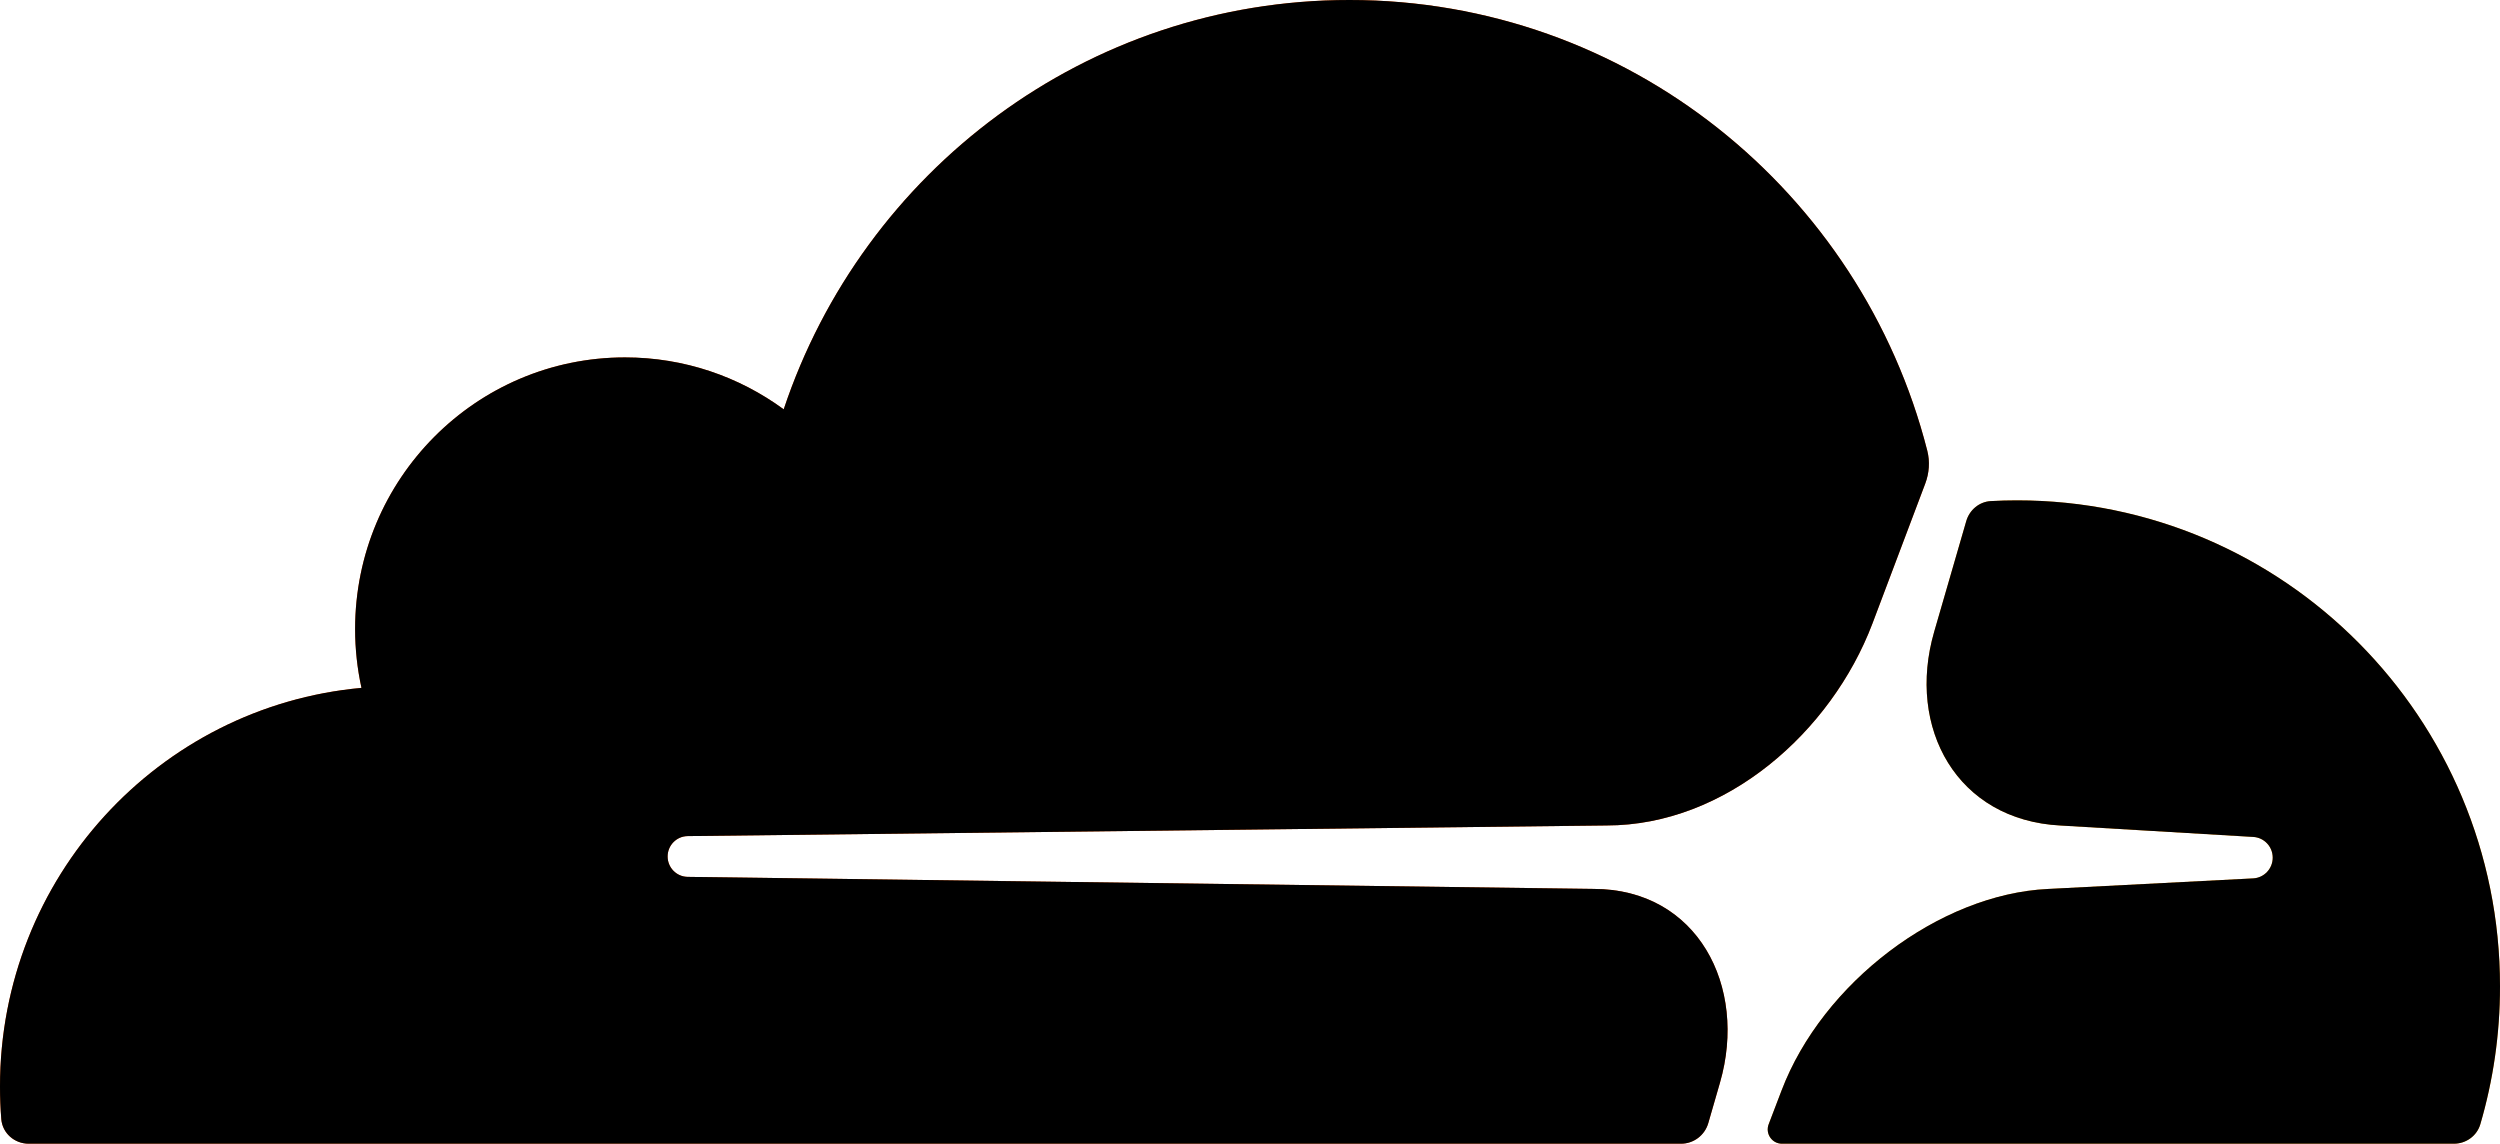
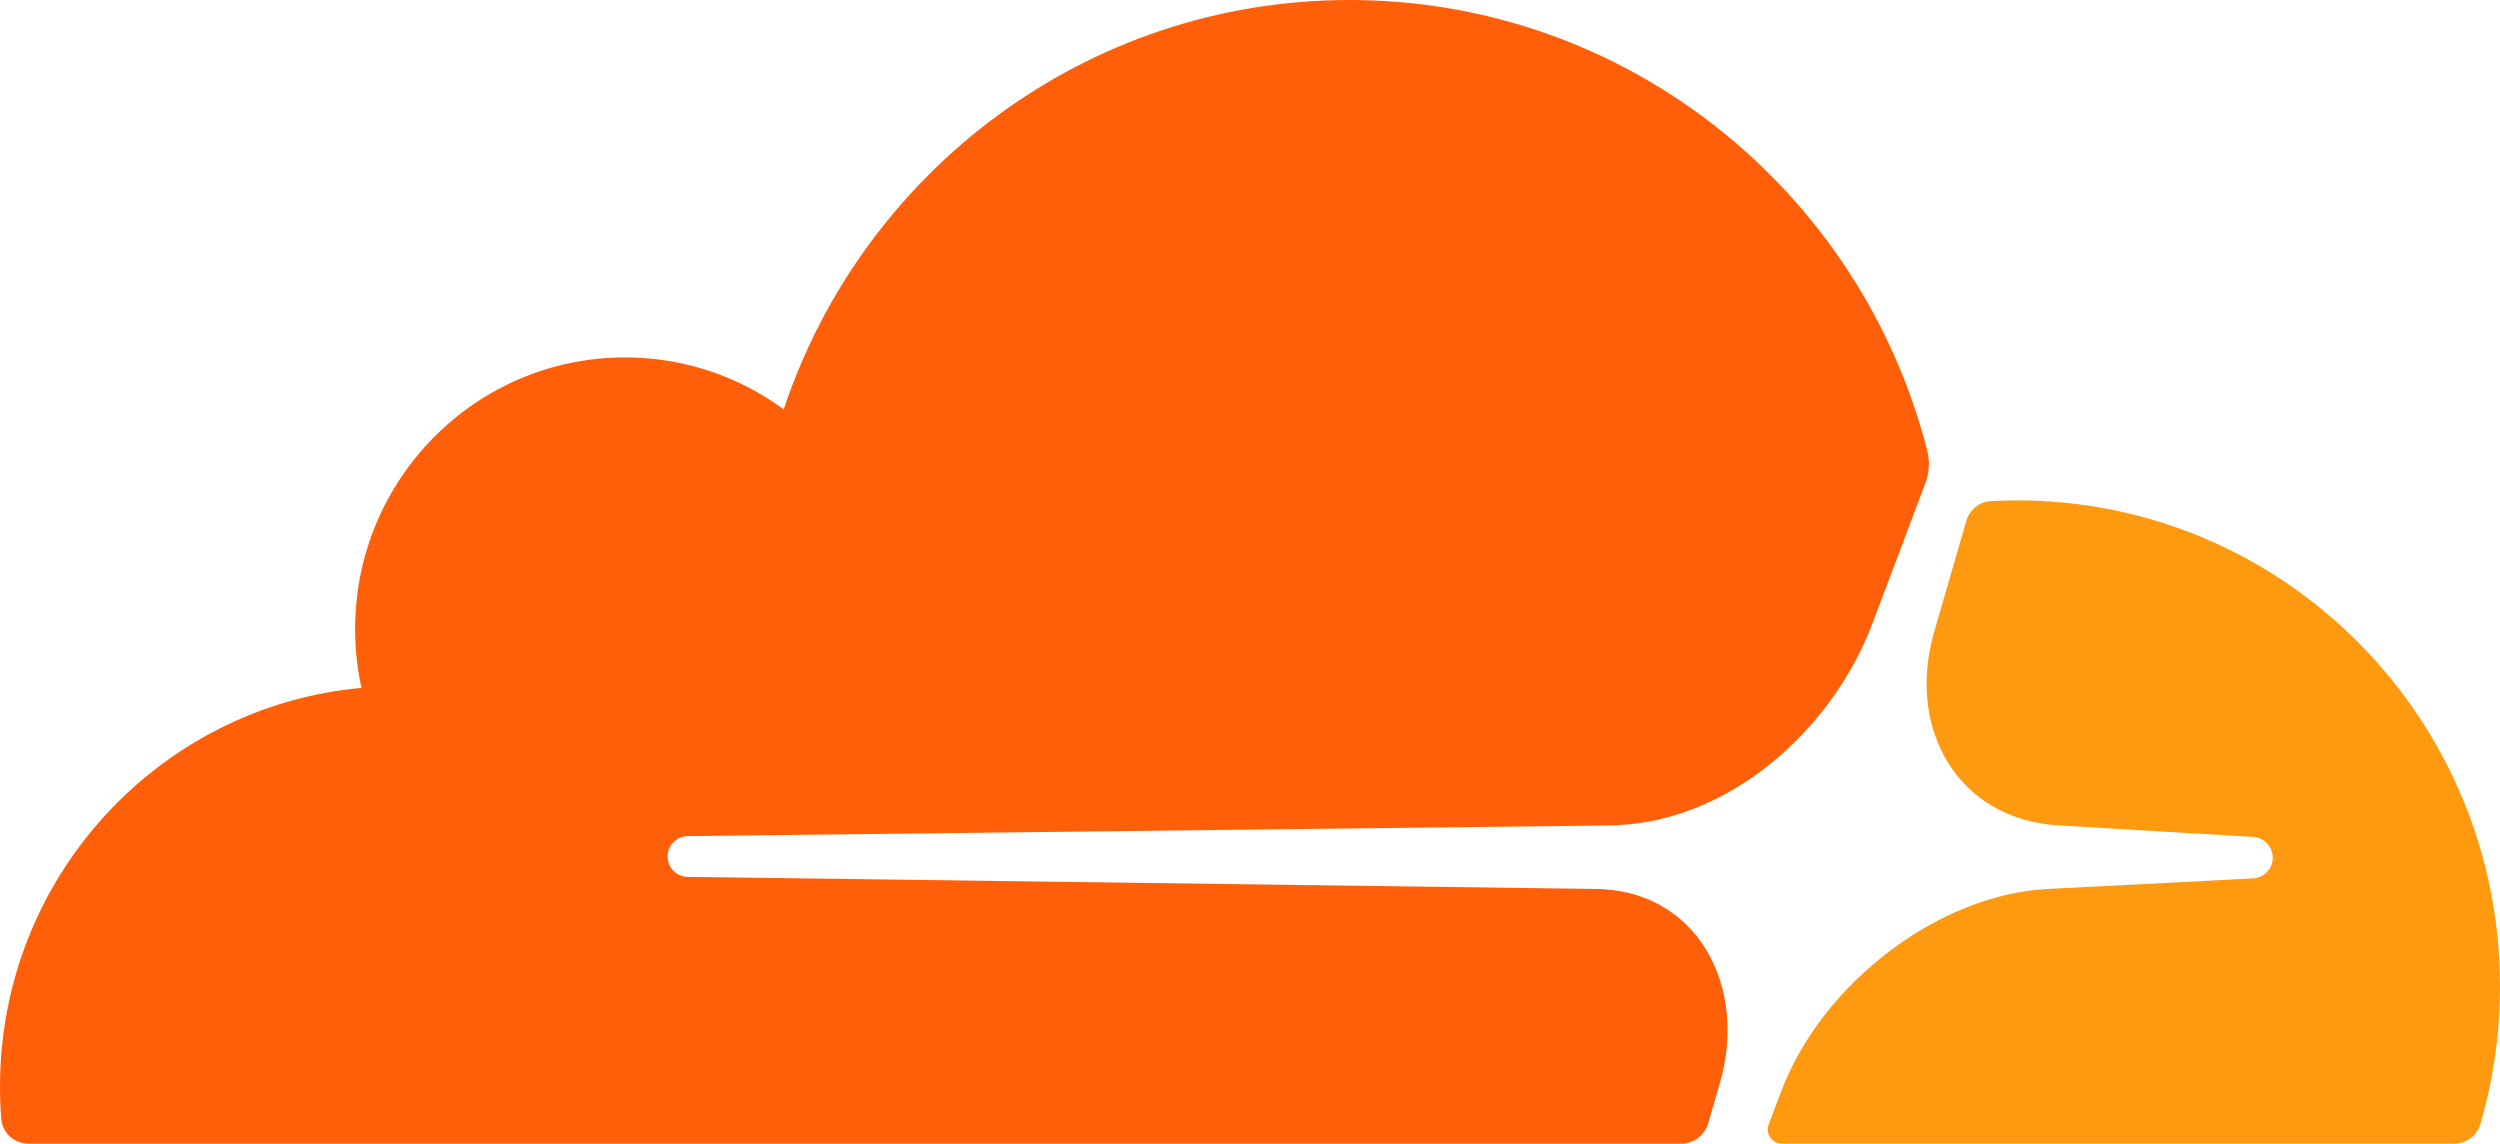
<svg xmlns="http://www.w3.org/2000/svg" viewBox="0 0 341 156">
-   <g>
-     <path d="M275.125 68.25C311.507 68.25 341 97.933 341 134.55C341 141.077 340.063 147.385 338.317 153.343C337.848 154.943 336.363 156 334.706 156H243.056C241.697 156 240.76 154.628 241.247 153.351L242.999 148.76C248.595 134.03 264.56 121.963 279.331 121.256L307.33 119.813C308.826 119.736 310 118.492 310 116.985C310 115.485 308.838 114.245 307.351 114.157L281.059 112.601C266.924 111.877 260.018 99.293 263.82 86.179L268.195 71.087C268.64 69.551 269.971 68.434 271.557 68.348C272.738 68.283 273.928 68.25 275.125 68.25Z" fill="#FF9910" />
-     <path d="M184.062 0C222 0 253.868 26.13 262.882 61.482C263.26 62.967 263.142 64.533 262.601 65.966L255.383 85.09C249.787 99.82 235.406 112.593 219.134 112.593L93.793 114.043C92.28 114.061 91.063 115.3 91.062 116.823C91.062 118.344 92.278 119.585 93.789 119.605L217.365 121.248C231.531 121.248 238.406 134.556 234.606 147.671L233.011 153.189C232.53 154.855 231.014 156 229.291 156H3.909C1.981 156 0.331 154.574 0.176 152.64C0.059 151.175 0 149.695 0 148.2C0 119.723 21.662 96.34 49.306 93.827C48.739 91.242 48.438 88.556 48.438 85.8C48.438 65.338 64.919 48.75 85.25 48.75C93.341 48.75 100.822 51.379 106.897 55.832C117.716 23.381 148.176 0 184.062 0Z" fill="#FF5F08" />
-   </g>
-   <g fill="currentColor">
-     <path d="M275.125 68.25C311.507 68.25 341 97.933 341 134.55C341 141.077 340.063 147.385 338.317 153.343C337.848 154.943 336.363 156 334.706 156H243.056C241.697 156 240.76 154.628 241.247 153.351L242.999 148.76C248.595 134.03 264.56 121.963 279.331 121.256L307.33 119.813C308.826 119.736 310 118.492 310 116.985C310 115.485 308.838 114.245 307.351 114.157L281.059 112.601C266.924 111.877 260.018 99.293 263.82 86.179L268.195 71.087C268.64 69.551 269.971 68.434 271.557 68.348C272.738 68.283 273.928 68.25 275.125 68.25Z" />
-     <path d="M184.062 0C222 0 253.868 26.13 262.882 61.482C263.26 62.967 263.142 64.533 262.601 65.966L255.383 85.09C249.787 99.82 235.406 112.593 219.134 112.593L93.793 114.043C92.28 114.061 91.063 115.3 91.062 116.823C91.062 118.344 92.278 119.585 93.789 119.605L217.365 121.248C231.531 121.248 238.406 134.556 234.606 147.671L233.011 153.189C232.53 154.855 231.014 156 229.291 156H3.909C1.981 156 0.331 154.574 0.176 152.64C0.059 151.175 0 149.695 0 148.2C0 119.723 21.662 96.34 49.306 93.827C48.739 91.242 48.438 88.556 48.438 85.8C48.438 65.338 64.919 48.75 85.25 48.75C93.341 48.75 100.822 51.379 106.897 55.832C117.716 23.381 148.176 0 184.062 0Z" />
-   </g>
+   <path d="M275.125 68.25C311.507 68.25 341 97.933 341 134.55C341 141.077 340.063 147.385 338.317 153.343C337.848 154.943 336.363 156 334.706 156H243.056C241.697 156 240.76 154.628 241.247 153.351L242.999 148.76C248.595 134.03 264.56 121.963 279.331 121.256L307.33 119.813C308.826 119.736 310 118.492 310 116.985C310 115.485 308.838 114.245 307.351 114.157L281.059 112.601C266.924 111.877 260.018 99.293 263.82 86.179L268.195 71.087C268.64 69.551 269.971 68.434 271.557 68.348C272.738 68.283 273.928 68.25 275.125 68.25Z" fill="#FF9910" />
+   <path d="M184.062 0C222 0 253.868 26.13 262.882 61.482C263.26 62.967 263.142 64.533 262.601 65.966L255.383 85.09C249.787 99.82 235.406 112.593 219.134 112.593L93.793 114.043C92.28 114.061 91.063 115.3 91.062 116.823C91.062 118.344 92.278 119.585 93.789 119.605L217.365 121.248C231.531 121.248 238.406 134.556 234.606 147.671L233.011 153.189C232.53 154.855 231.014 156 229.291 156H3.909C1.981 156 0.331 154.574 0.176 152.64C0.059 151.175 0 149.695 0 148.2C0 119.723 21.662 96.34 49.306 93.827C48.739 91.242 48.438 88.556 48.438 85.8C48.438 65.338 64.919 48.75 85.25 48.75C93.341 48.75 100.822 51.379 106.897 55.832C117.716 23.381 148.176 0 184.062 0Z" fill="#FF5F08" />
</svg>
